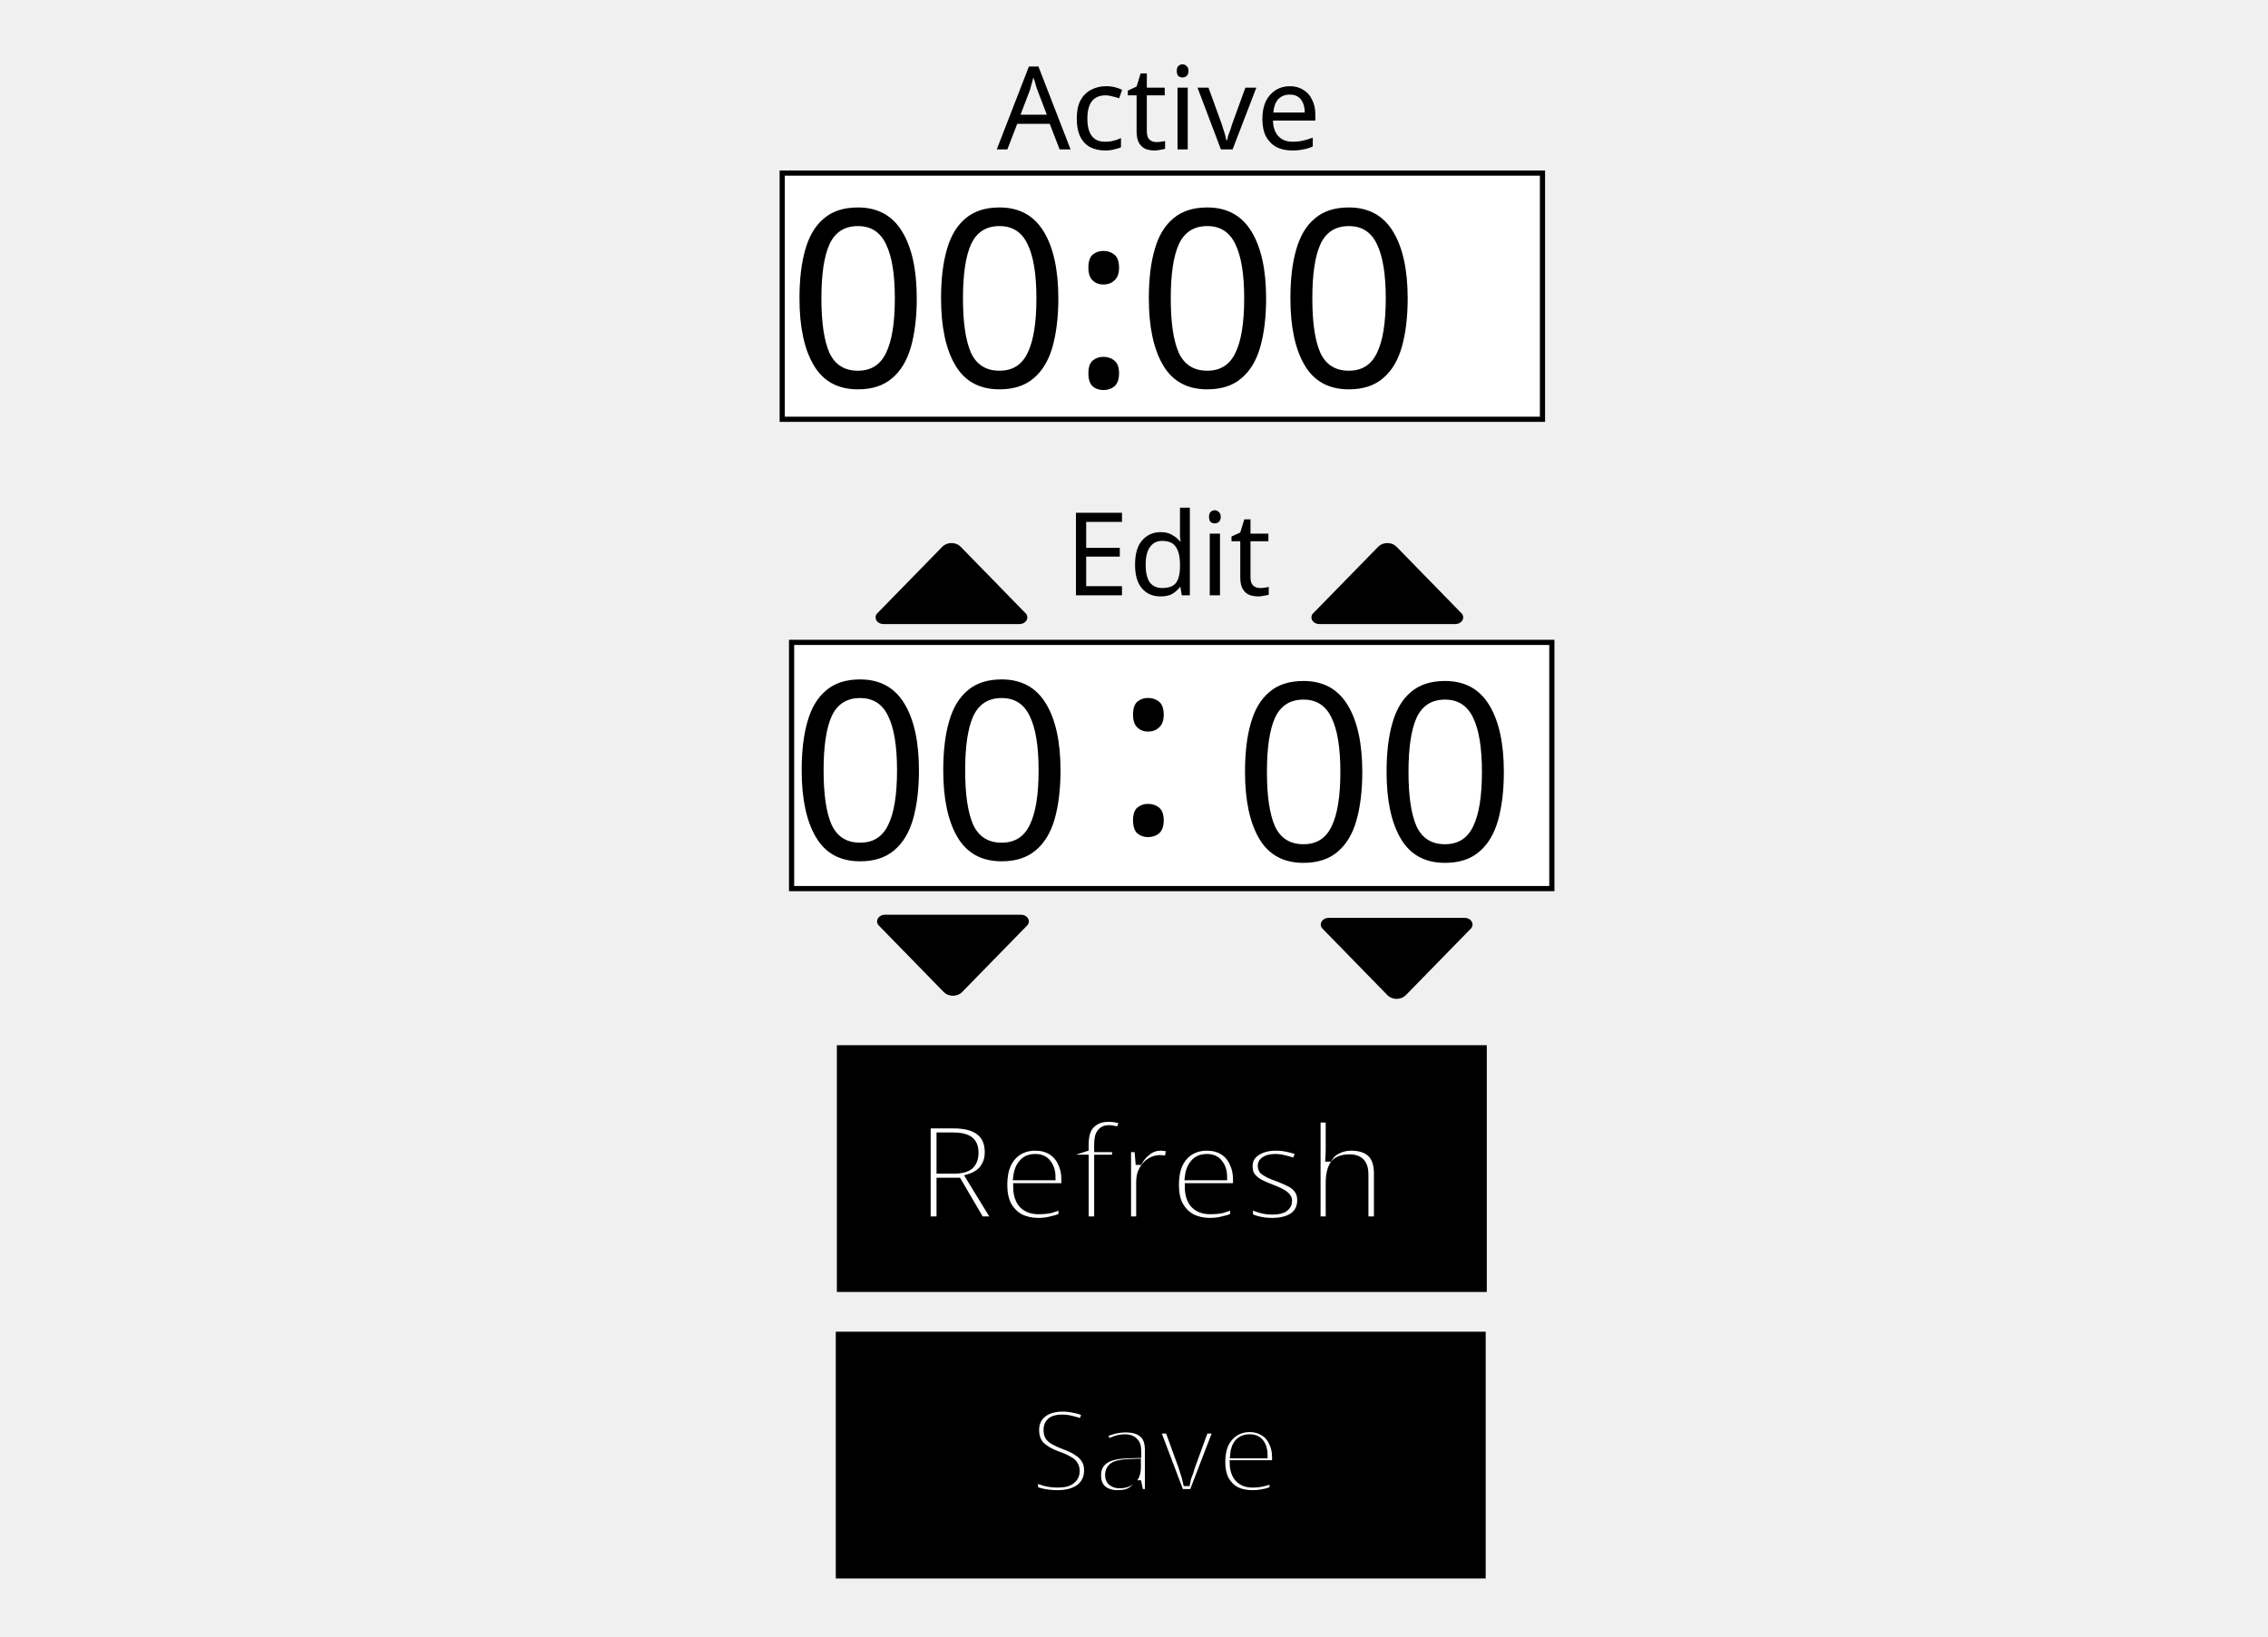
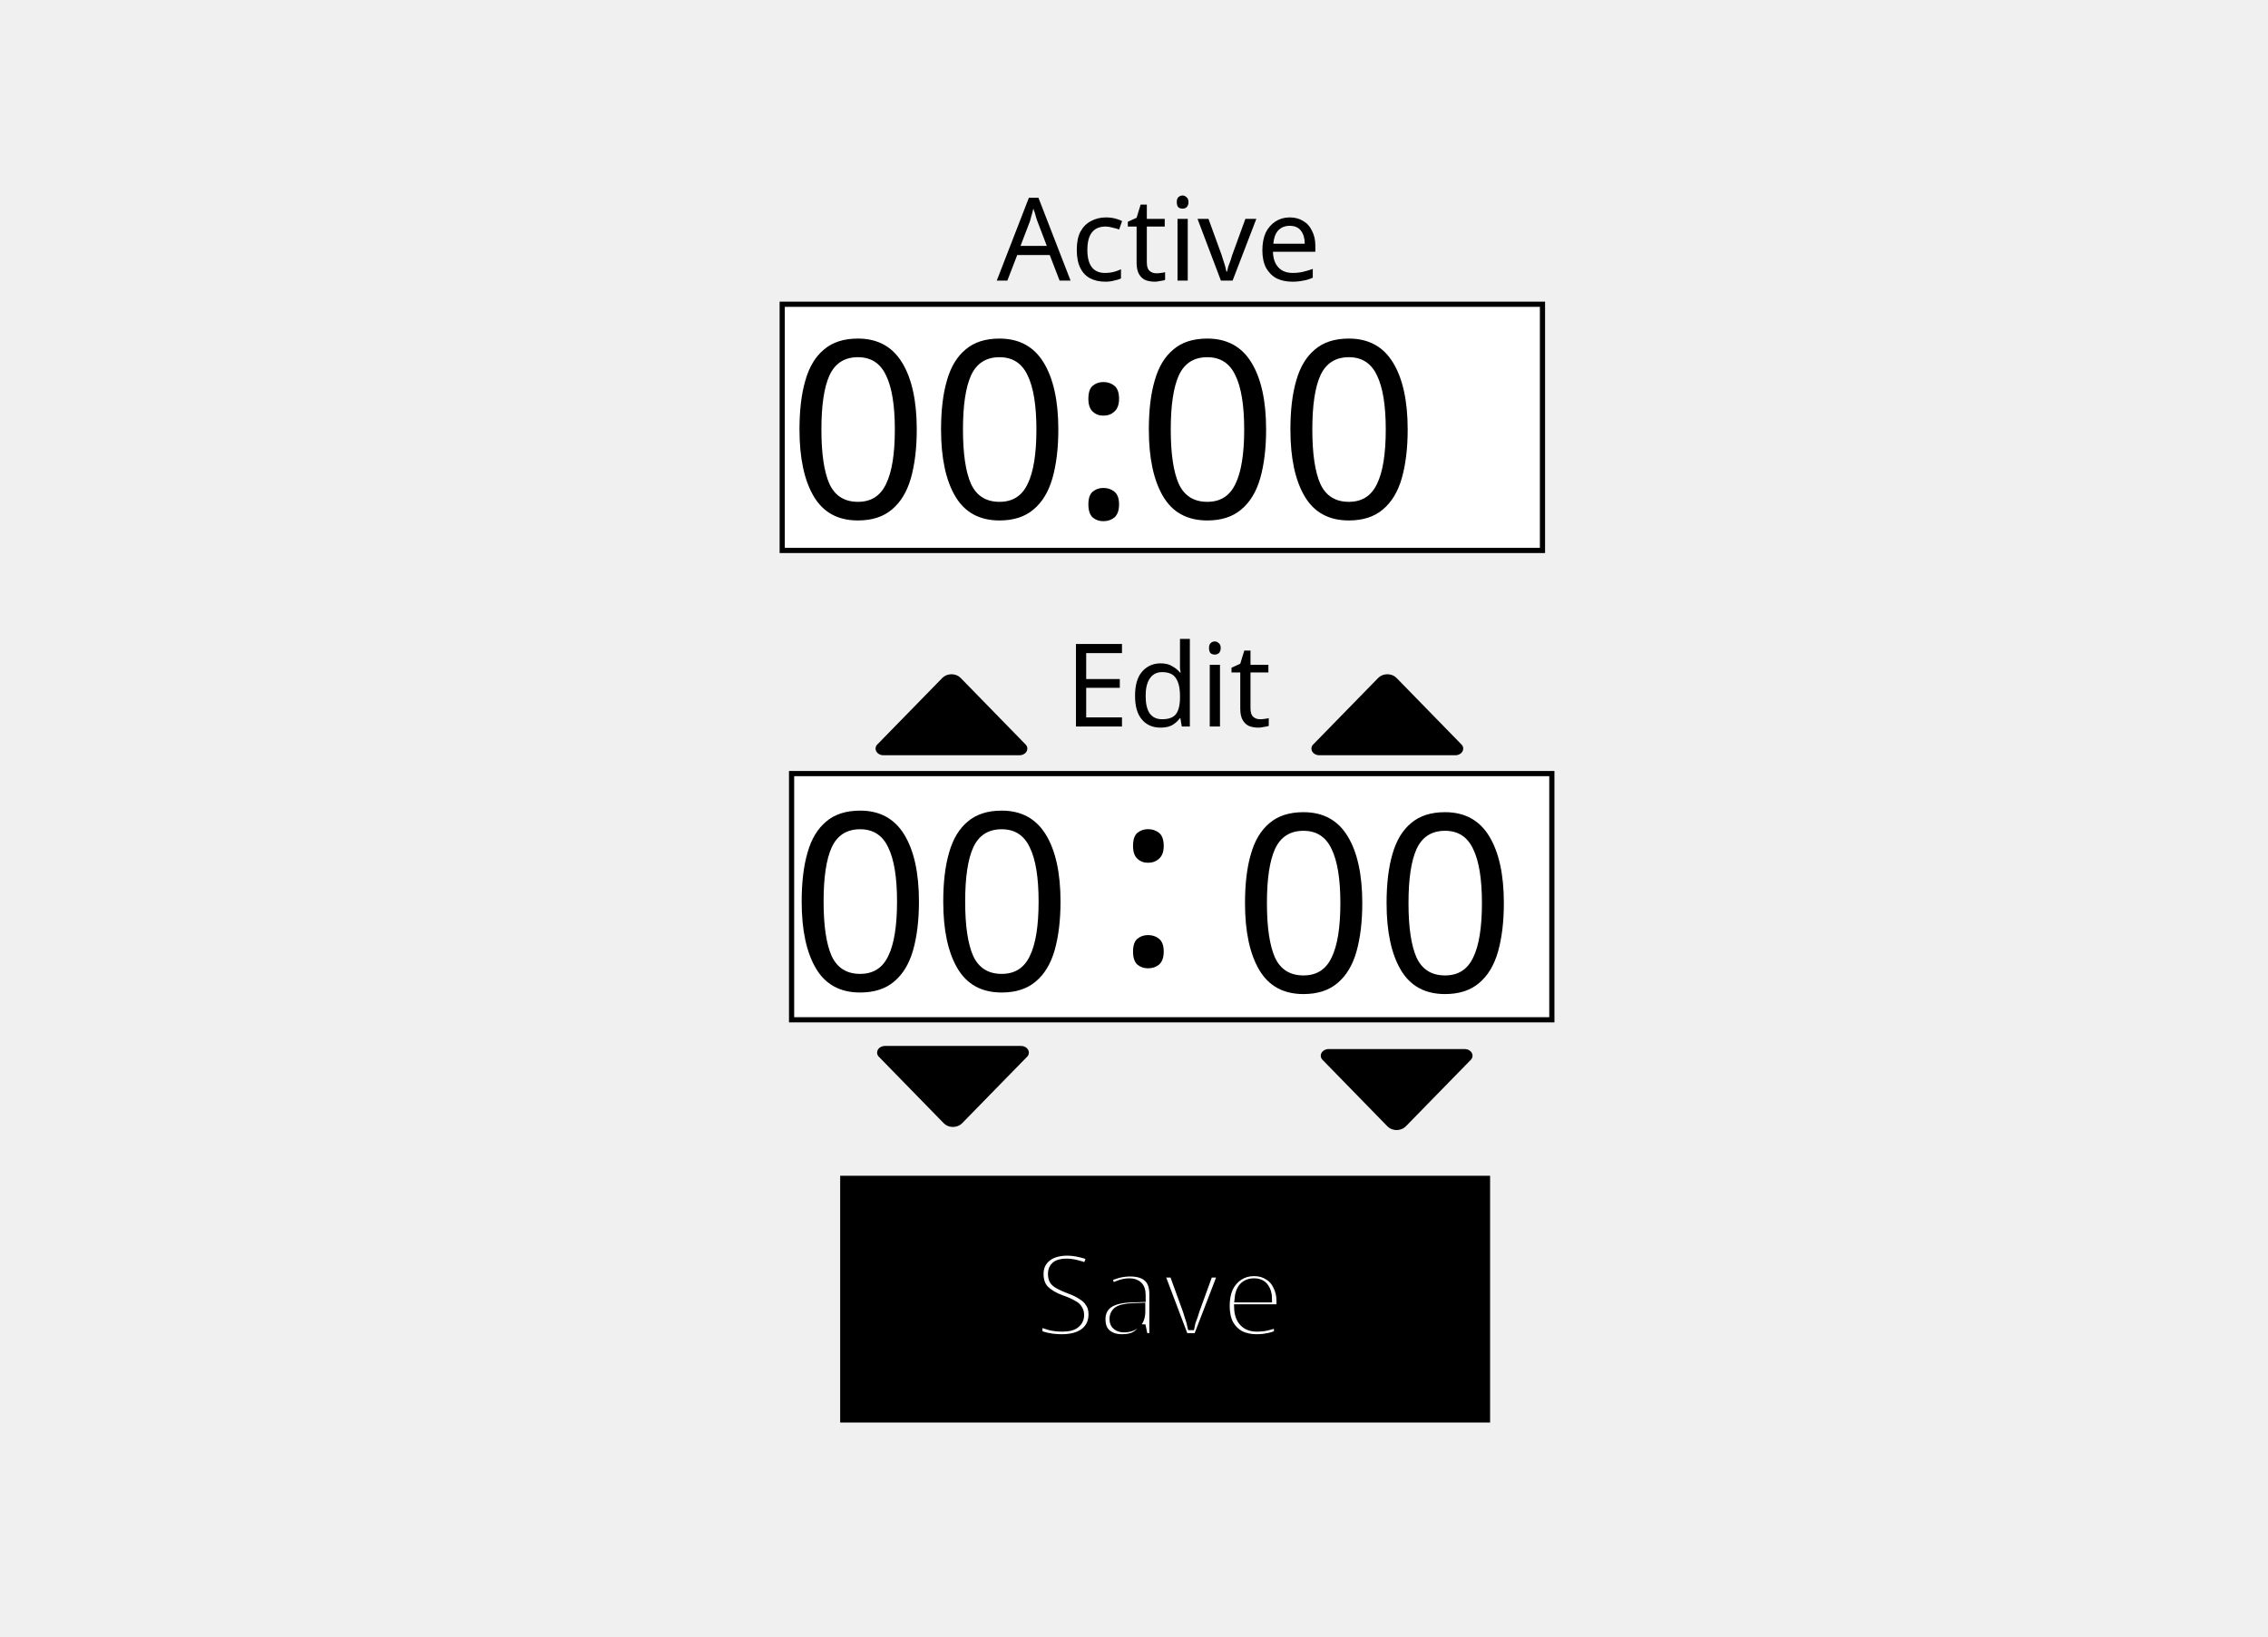
<svg xmlns="http://www.w3.org/2000/svg" width="97mm" height="70mm" viewBox="0 0 97 70" version="1.1" id="svg8">
  <defs id="defs2" />
  <g id="layer1" transform="translate(-33.59189,-21.87063)">
-     <rect style="fill:#ffffff;fill-opacity:1;stroke:#000000;stroke-width:0.222;stroke-miterlimit:4;stroke-dasharray:none;stroke-opacity:1" id="rect4731-6" width="32.516" height="10.533" x="67.046" y="29.275" />
-     <rect style="fill:#ffffff;fill-opacity:1;stroke:#000000;stroke-width:0.222;stroke-miterlimit:4;stroke-dasharray:none;stroke-opacity:1" id="rect4731" width="32.516" height="10.533" x="67.447" y="49.353" />
-     <text xml:space="preserve" style="font-style:normal;font-weight:normal;font-size:10.583px;line-height:1.25;font-family:sans-serif;letter-spacing:0px;word-spacing:0px;fill:#000000;fill-opacity:1;stroke:none;stroke-width:0.265" x="67.362" y="58.611" id="input_number.alarm_time_hours">
-       <tspan id="tspan4511" x="67.362" y="58.611" style="stroke-width:0.265">00</tspan>
+     <rect style="fill:#ffffff;fill-opacity:1;stroke:#000000;stroke-width:0.222;stroke-miterlimit:4;stroke-dasharray:none;stroke-opacity:1" id="rect4731-6" width="32.516" height="10.533" x="67.046" y="34.887" />
+     <rect style="fill:#ffffff;fill-opacity:1;stroke:#000000;stroke-width:0.222;stroke-miterlimit:4;stroke-dasharray:none;stroke-opacity:1" id="rect4731" width="32.516" height="10.533" x="67.447" y="54.966" />
+     <text xml:space="preserve" style="font-style:normal;font-weight:normal;font-size:10.583px;line-height:1.25;font-family:sans-serif;letter-spacing:0px;word-spacing:0px;fill:#000000;fill-opacity:1;stroke:none;stroke-width:0.265" x="67.362" y="64.224" id="floorplan.hours">
+       <tspan id="tspan4511" x="67.362" y="64.224" style="stroke-width:0.265">00</tspan>
    </text>
-     <text xml:space="preserve" style="font-style:normal;font-weight:normal;font-size:10.583px;line-height:1.25;font-family:sans-serif;letter-spacing:0px;word-spacing:0px;fill:#000000;fill-opacity:1;stroke:none;stroke-width:0.265" x="86.325" y="58.676" id="input_number.alarm_time_minutes">
-       <tspan id="tspan4511-8" x="86.325" y="58.676" style="stroke-width:0.265">00</tspan>
+     <text xml:space="preserve" style="font-style:normal;font-weight:normal;font-size:10.583px;line-height:1.25;font-family:sans-serif;letter-spacing:0px;word-spacing:0px;fill:#000000;fill-opacity:1;stroke:none;stroke-width:0.265" x="86.325" y="64.289" id="floorplan.minutes">
+       <tspan id="tspan4511-8" x="86.325" y="64.289" style="stroke-width:0.265">00</tspan>
    </text>
-     <text xml:space="preserve" style="font-style:normal;font-weight:normal;font-size:10.583px;line-height:1.25;font-family:sans-serif;letter-spacing:0px;word-spacing:0px;fill:#000000;fill-opacity:1;stroke:none;stroke-width:0.265" x="81.285" y="57.545" id="sensor.alarm_time_hours-8-2">
-       <tspan id="tspan4511-8-2" x="81.285" y="57.545" style="stroke-width:0.265">:</tspan>
+     <text xml:space="preserve" style="font-style:normal;font-weight:normal;font-size:10.583px;line-height:1.25;font-family:sans-serif;letter-spacing:0px;word-spacing:0px;fill:#000000;fill-opacity:1;stroke:none;stroke-width:0.265" x="81.285" y="63.157" id="sensor.alarm_time_hours-8-2">
+       <tspan id="tspan4511-8-2" x="81.285" y="63.157" style="stroke-width:0.265">:</tspan>
    </text>
-     <path id="input_number.alarm_time_hours_up" d="m 77.47,48.123 -0.037,-0.038 -2.758,-2.827 c -0.093,-0.096 -0.233,-0.155 -0.389,-0.155 -0.156,0 -0.296,0.061 -0.389,0.155 l -2.756,2.822 -0.047,0.047 c -0.034,0.045 -0.055,0.099 -0.055,0.157 0,0.157 0.15,0.285 0.337,0.285 v 0 h 5.817 v 0 c 0.187,0 0.337,-0.128 0.337,-0.285 0,-0.06 -0.022,-0.116 -0.059,-0.161 z" style="stroke-width:0.019" />
-     <path id="input_number.alarm_time_hours_down" d="m 71.164,61.451 0.037,0.038 2.758,2.827 c 0.093,0.096 0.233,0.155 0.389,0.155 0.156,0 0.296,-0.061 0.389,-0.155 l 2.756,-2.822 0.047,-0.047 c 0.034,-0.045 0.055,-0.099 0.055,-0.157 0,-0.157 -0.15,-0.285 -0.337,-0.285 v 0 h -5.817 v 0 c -0.187,0 -0.337,0.128 -0.337,0.285 0,0.06 0.022,0.116 0.059,0.161 z" style="stroke-width:0.019" />
-     <path id="input_number.alarm_time_minutes_up" d="m 96.112,48.123 -0.037,-0.038 -2.758,-2.827 c -0.093,-0.096 -0.233,-0.155 -0.389,-0.155 -0.156,0 -0.296,0.061 -0.389,0.155 l -2.756,2.822 -0.047,0.047 c -0.034,0.045 -0.055,0.099 -0.055,0.157 0,0.157 0.15,0.285 0.337,0.285 v 0 h 5.817 v 0 c 0.187,0 0.337,-0.128 0.337,-0.285 0,-0.06 -0.022,-0.116 -0.059,-0.161 z" style="stroke-width:0.019" />
-     <path id="input_number.alarm_time_minutes_down" d="m 90.14,61.585 0.037,0.038 2.758,2.827 c 0.093,0.096 0.233,0.155 0.389,0.155 0.156,0 0.296,-0.061 0.389,-0.155 l 2.756,-2.822 0.047,-0.047 c 0.034,-0.045 0.055,-0.099 0.055,-0.157 0,-0.157 -0.15,-0.285 -0.337,-0.285 v 0 h -5.817 v 0 c -0.187,0 -0.337,0.128 -0.337,0.285 0,0.06 0.022,0.116 0.059,0.161 z" style="stroke-width:0.019" />
-     <g id="input_datetime.alarm_time_set" transform="translate(33.62872,-21.95246)">
+     <path id="input_number.alarm_time_hours_up" d="m 77.47,53.736 -0.037,-0.038 -2.758,-2.827 c -0.093,-0.096 -0.233,-0.155 -0.389,-0.155 -0.156,0 -0.296,0.061 -0.389,0.155 l -2.756,2.822 -0.047,0.047 c -0.034,0.045 -0.055,0.099 -0.055,0.157 0,0.157 0.15,0.285 0.337,0.285 v 0 h 5.817 v 0 c 0.187,0 0.337,-0.128 0.337,-0.285 0,-0.06 -0.022,-0.116 -0.059,-0.161 z" style="stroke-width:0.019" />
+     <path id="input_number.alarm_time_hours_down" d="m 71.164,67.064 0.037,0.038 2.758,2.827 c 0.093,0.096 0.233,0.155 0.389,0.155 0.156,0 0.296,-0.061 0.389,-0.155 l 2.756,-2.822 0.047,-0.047 c 0.034,-0.045 0.055,-0.099 0.055,-0.157 0,-0.157 -0.15,-0.285 -0.337,-0.285 v 0 h -5.817 v 0 c -0.187,0 -0.337,0.128 -0.337,0.285 0,0.06 0.022,0.116 0.059,0.161 z" style="stroke-width:0.019" />
+     <path id="input_number.alarm_time_minutes_up" d="m 96.112,53.736 -0.037,-0.038 -2.758,-2.827 c -0.093,-0.096 -0.233,-0.155 -0.389,-0.155 -0.156,0 -0.296,0.061 -0.389,0.155 l -2.756,2.822 -0.047,0.047 c -0.034,0.045 -0.055,0.099 -0.055,0.157 0,0.157 0.15,0.285 0.337,0.285 v 0 h 5.817 v 0 c 0.187,0 0.337,-0.128 0.337,-0.285 0,-0.06 -0.022,-0.116 -0.059,-0.161 z" style="stroke-width:0.019" />
+     <path id="input_number.alarm_time_minutes_down" d="m 90.14,67.197 0.037,0.038 2.758,2.827 c 0.093,0.096 0.233,0.155 0.389,0.155 0.156,0 0.296,-0.061 0.389,-0.155 l 2.756,-2.822 0.047,-0.047 c 0.034,-0.045 0.055,-0.099 0.055,-0.157 0,-0.157 -0.15,-0.285 -0.337,-0.285 v 0 h -5.817 v 0 c -0.187,0 -0.337,0.128 -0.337,0.285 0,0.06 0.022,0.116 0.059,0.161 z" style="stroke-width:0.019" />
+     <g id="save_alarm_time_button" transform="translate(33.8177,-28.62403)">
      <rect y="100.796" x="35.708" height="10.557" width="27.796" id="rect4595" style="fill:#000000;fill-opacity:1;stroke:none;stroke-width:0.301;stroke-miterlimit:4;stroke-dasharray:none;stroke-opacity:1" />
      <text id="text4688" y="107.658" x="43.976" style="font-style:normal;font-weight:normal;font-size:4.939px;line-height:1.25;font-family:sans-serif;letter-spacing:0px;word-spacing:0px;fill:#ffffff;fill-opacity:1;stroke:#000000;stroke-width:0.265;stroke-miterlimit:4;stroke-dasharray:none;stroke-opacity:1" xml:space="preserve">
        <tspan style="font-size:4.939px;fill:#ffffff;fill-opacity:1;stroke:#000000;stroke-width:0.265;stroke-miterlimit:4;stroke-dasharray:none;stroke-opacity:1" y="107.658" x="43.976" id="tspan4686">Save</tspan>
      </text>
    </g>
-     <g id="input_datetime.alarm_time_get" transform="translate(-0.440045,-7.978945)">
-       <rect y="74.565" x="69.824" height="10.557" width="27.796" id="rect4595-9" style="fill:#000000;fill-opacity:1;stroke:none;stroke-width:0.301;stroke-miterlimit:4;stroke-dasharray:none;stroke-opacity:1" />
-       <text id="text4688-2" y="82.021" x="73.156" style="font-style:normal;font-weight:normal;font-size:5.644px;line-height:1.25;font-family:sans-serif;letter-spacing:0px;word-spacing:0px;fill:#ffffff;fill-opacity:1;stroke:#000000;stroke-width:0.265;stroke-miterlimit:4;stroke-dasharray:none;stroke-opacity:1" xml:space="preserve">
-         <tspan style="font-size:5.644px;fill:#ffffff;fill-opacity:1;stroke:#000000;stroke-width:0.265;stroke-miterlimit:4;stroke-dasharray:none;stroke-opacity:1" y="82.021" x="73.156" id="tspan4686-6">Refresh</tspan>
-       </text>
-     </g>
-     <text xml:space="preserve" style="font-style:normal;font-weight:normal;font-size:10.583px;line-height:1.25;font-family:sans-serif;letter-spacing:0px;word-spacing:0px;fill:#000000;fill-opacity:1;stroke:none;stroke-width:0.265" x="67.268" y="38.417" id="input_datetime.alarm_time">
-       <tspan id="tspan4748" x="67.268" y="38.417" style="stroke-width:0.265">00:00</tspan>
+     <g id="input_datetime.alarm_time_get" transform="translate(-0.440045,-2.366285)" />
+     <text xml:space="preserve" style="font-style:normal;font-weight:normal;font-size:10.583px;line-height:1.25;font-family:sans-serif;letter-spacing:0px;word-spacing:0px;fill:#000000;fill-opacity:1;stroke:none;stroke-width:0.265" x="67.268" y="44.029" id="input_datetime.alarm_time">
+       <tspan id="tspan4748" x="67.268" y="44.029" style="stroke-width:0.265">00:00</tspan>
    </text>
-     <text xml:space="preserve" style="font-style:normal;font-weight:normal;font-size:4.939px;line-height:1.25;font-family:sans-serif;letter-spacing:0px;word-spacing:0px;fill:#000000;fill-opacity:1;stroke:none;stroke-width:0.265" x="76.221" y="28.26" id="text4769">
-       <tspan id="tspan4767" x="76.221" y="28.26" style="font-size:4.939px;stroke-width:0.265">Active</tspan>
+     <text xml:space="preserve" style="font-style:normal;font-weight:normal;font-size:4.939px;line-height:1.25;font-family:sans-serif;letter-spacing:0px;word-spacing:0px;fill:#000000;fill-opacity:1;stroke:none;stroke-width:0.265" x="76.221" y="33.873" id="text4769">
+       <tspan id="tspan4767" x="76.221" y="33.873" style="font-size:4.939px;stroke-width:0.265">Active</tspan>
    </text>
-     <text xml:space="preserve" style="font-style:normal;font-weight:normal;font-size:4.939px;line-height:1.25;font-family:sans-serif;letter-spacing:0px;word-spacing:0px;fill:#000000;fill-opacity:1;stroke:none;stroke-width:0.265" x="79.124" y="47.338" id="text4769-7">
-       <tspan id="tspan4767-6" x="79.124" y="47.338" style="font-size:4.939px;stroke-width:0.265">Edit</tspan>
+     <text xml:space="preserve" style="font-style:normal;font-weight:normal;font-size:4.939px;line-height:1.25;font-family:sans-serif;letter-spacing:0px;word-spacing:0px;fill:#000000;fill-opacity:1;stroke:none;stroke-width:0.265" x="79.124" y="52.951" id="text4769-7">
+       <tspan id="tspan4767-6" x="79.124" y="52.951" style="font-size:4.939px;stroke-width:0.265">Edit</tspan>
    </text>
  </g>
</svg>
